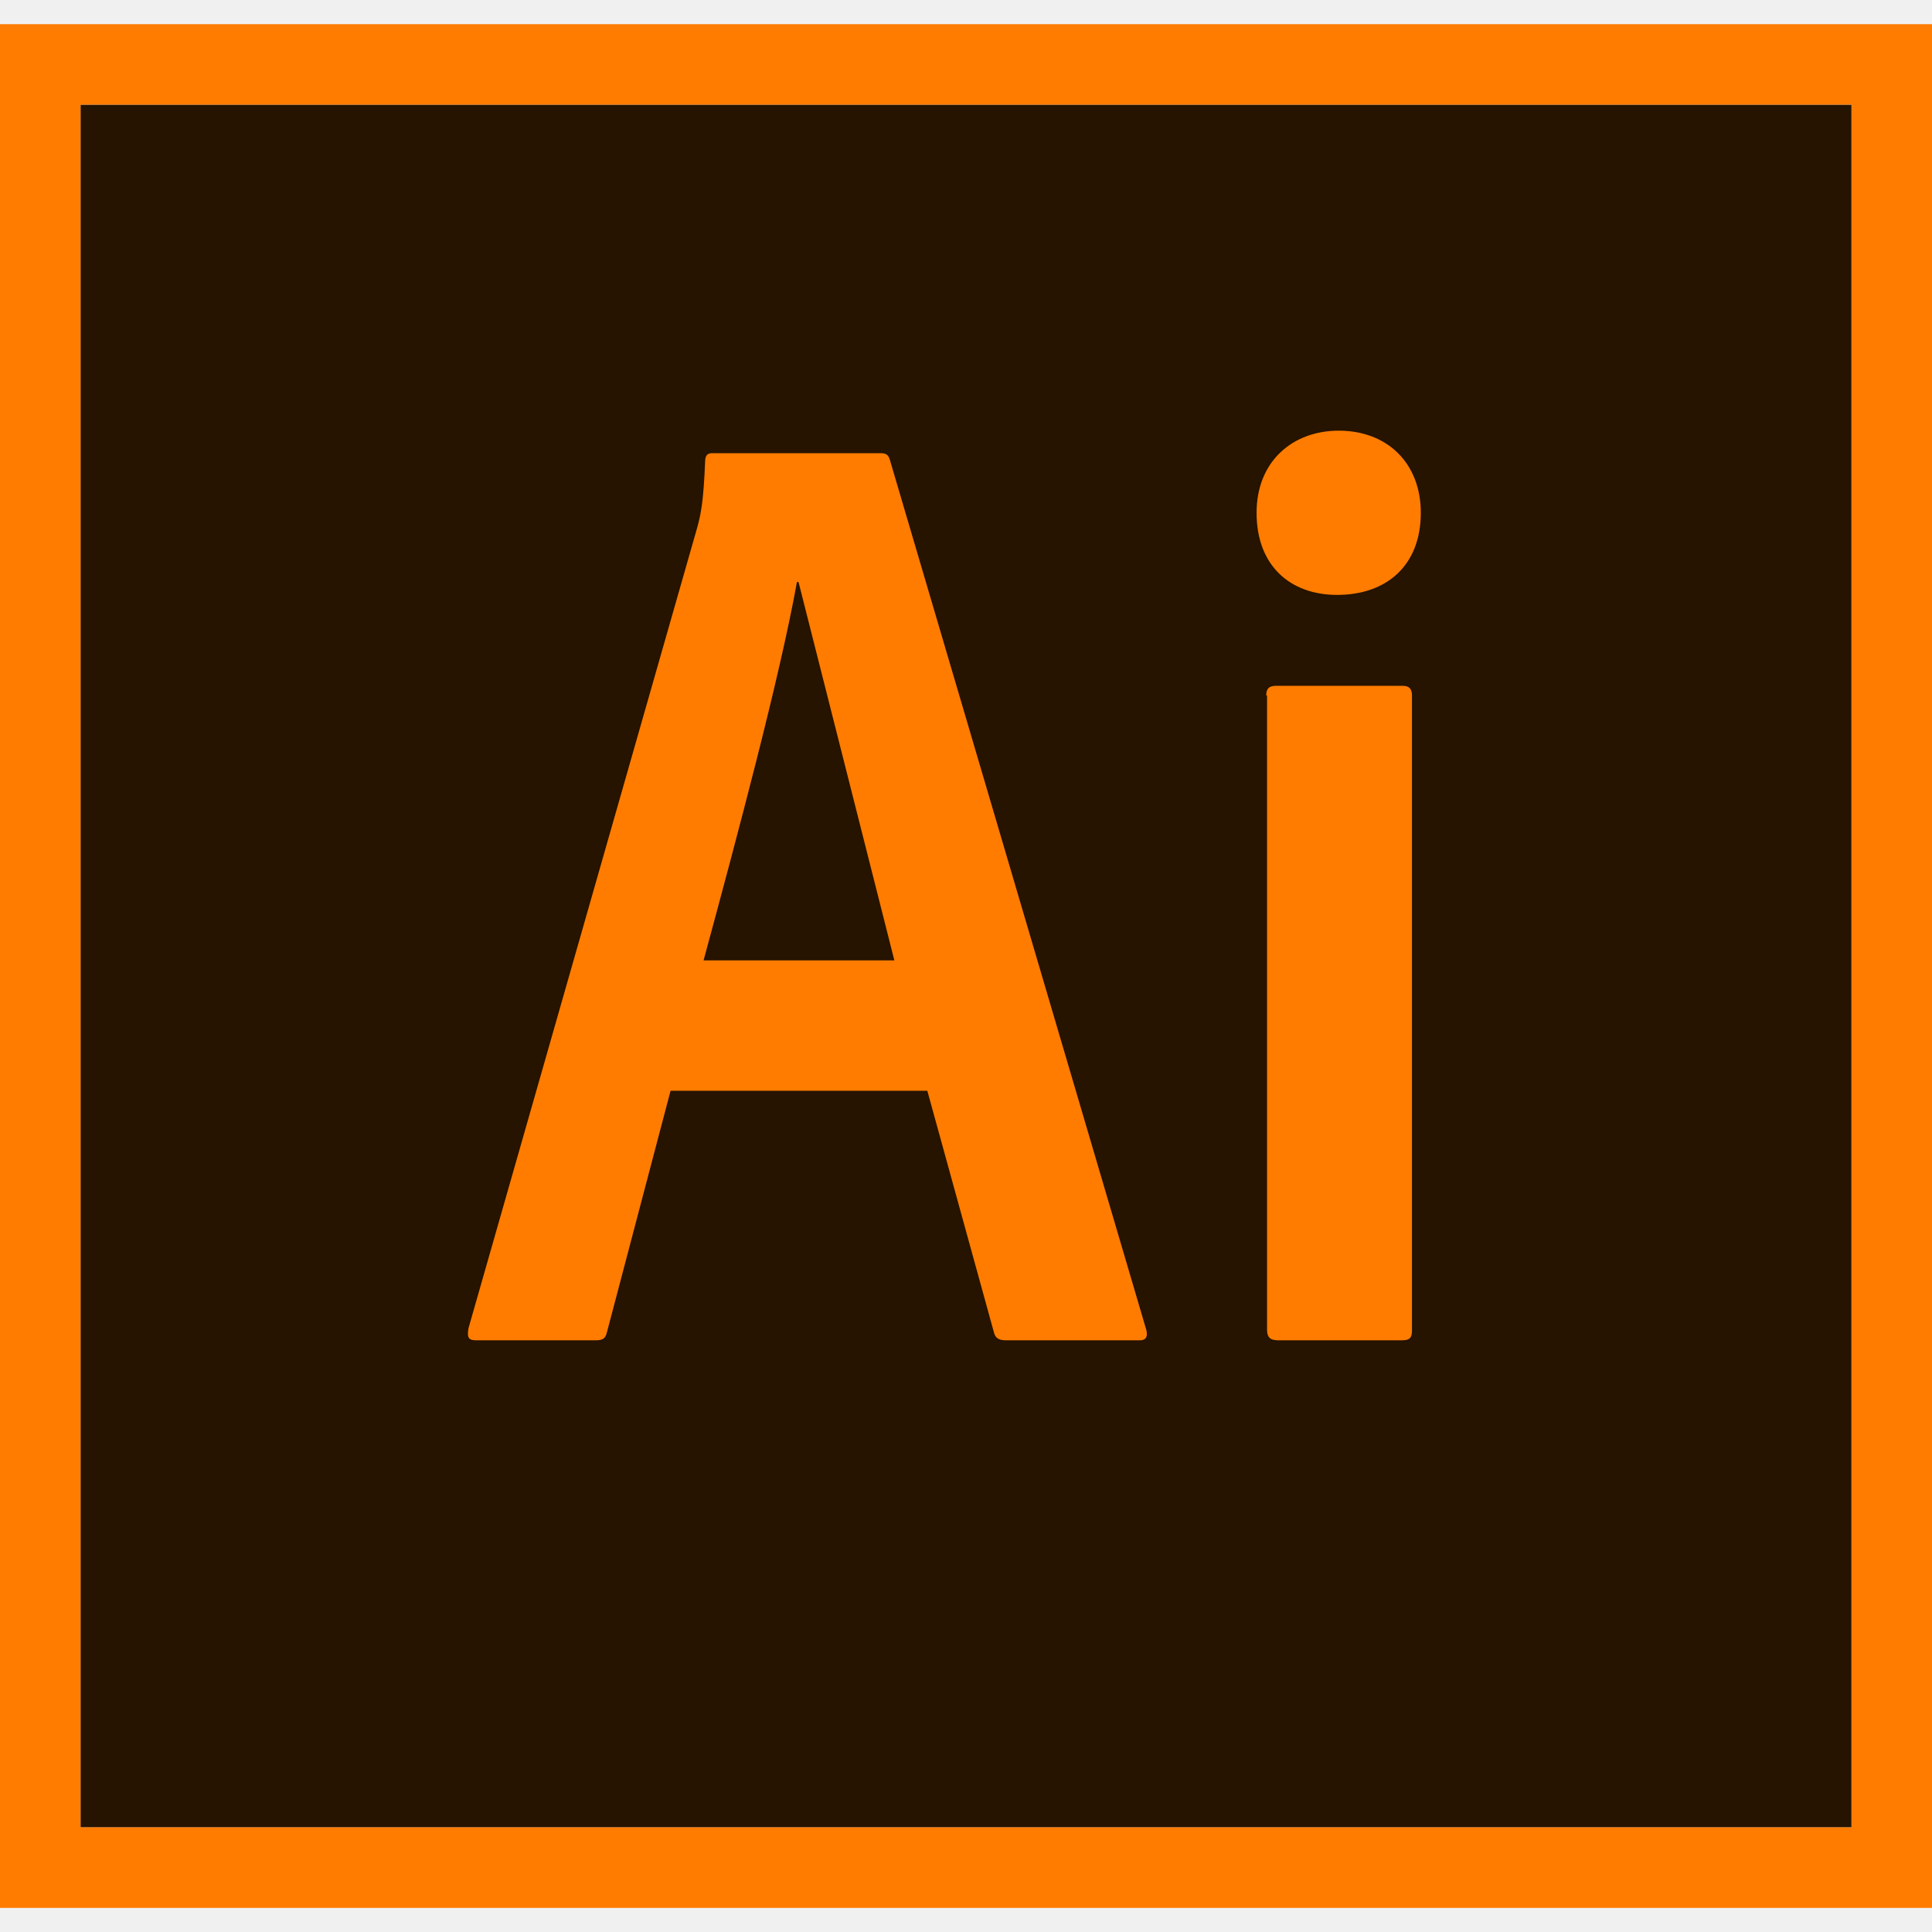
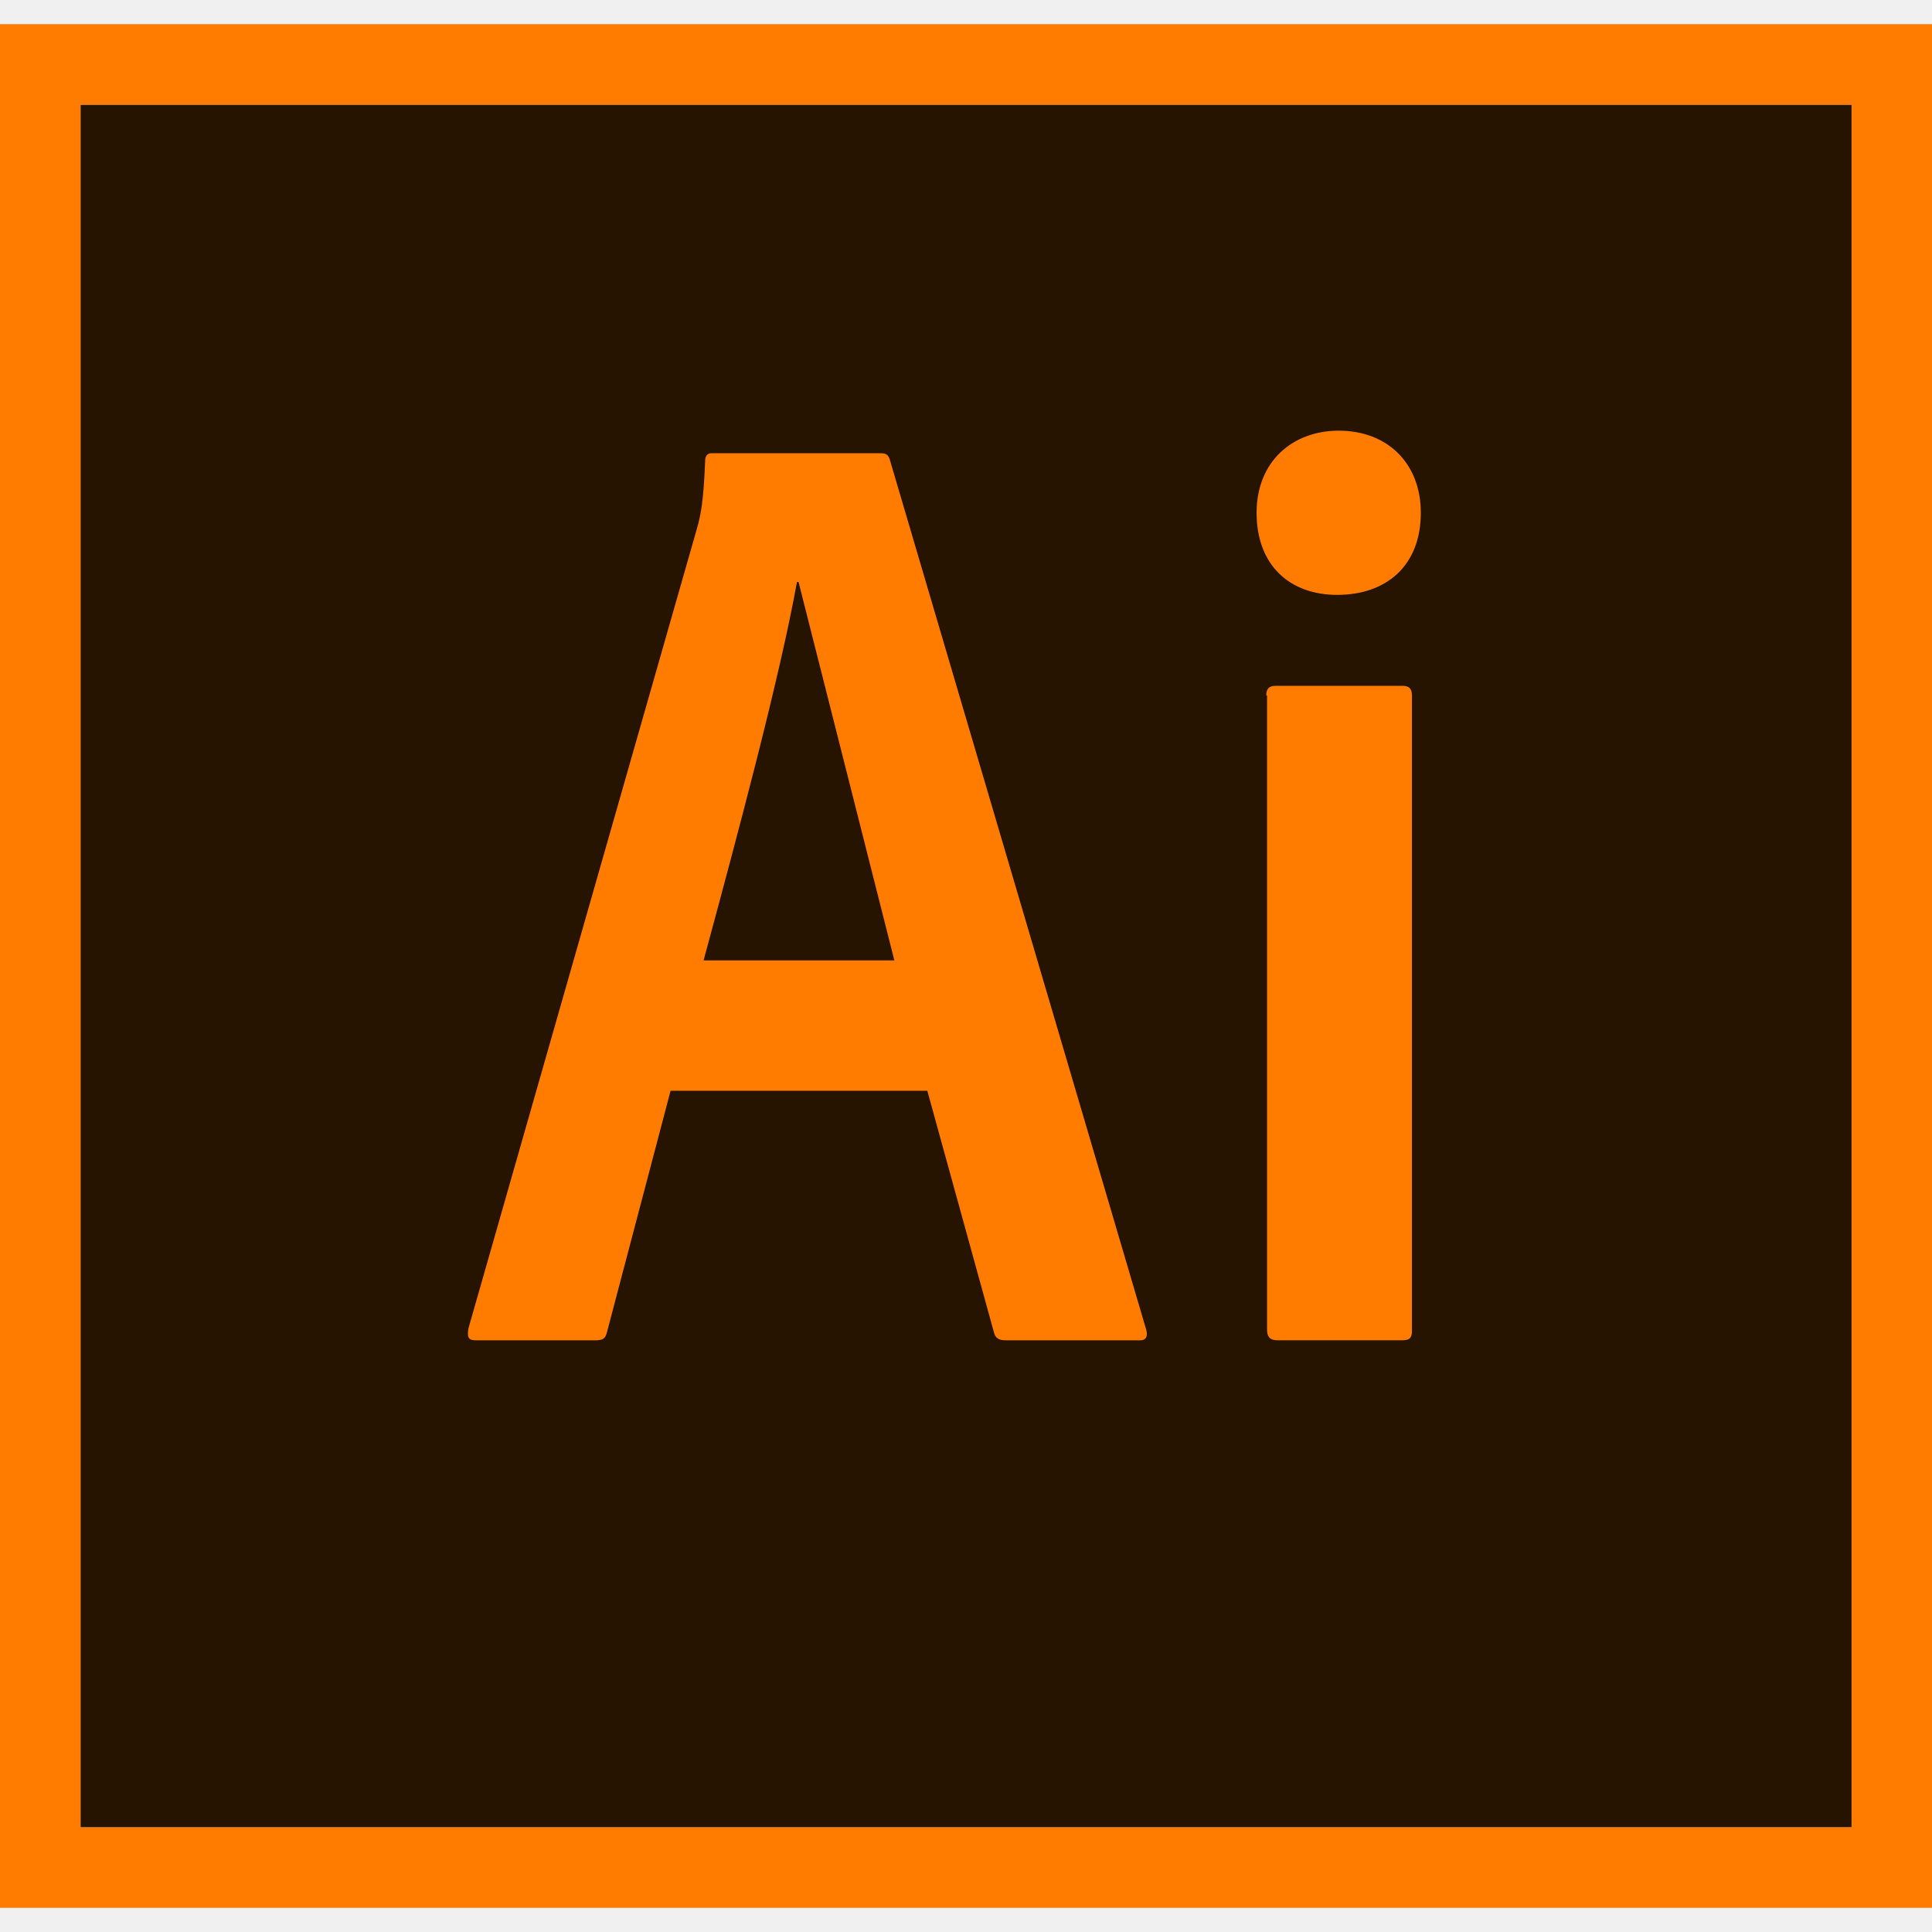
- <svg xmlns="http://www.w3.org/2000/svg" width="47" height="47" viewBox="0 0 47 47" fill="none">
-   <path d="M1.959 2.546H45.042V44.455H1.959V2.546Z" fill="#261300" />
-   <path d="M0 0.588V46.413H47V0.588H0ZM1.959 2.546H45.042V44.455H1.959V2.546ZM16.313 26.535L14.765 32.41C14.726 32.567 14.668 32.606 14.472 32.606H11.593C11.397 32.606 11.358 32.547 11.397 32.312L16.958 12.846C17.056 12.494 17.115 12.18 17.154 11.221C17.154 11.084 17.213 11.025 17.311 11.025H21.423C21.561 11.025 21.619 11.064 21.658 11.221L27.886 32.351C27.925 32.508 27.886 32.606 27.729 32.606H24.478C24.322 32.606 24.223 32.567 24.184 32.43L22.559 26.535H16.313ZM21.757 23.363L19.426 14.159H19.387C18.976 16.45 17.939 20.328 17.116 23.363H21.757ZM30.569 12.474C30.569 11.22 31.45 10.477 32.567 10.477C33.761 10.477 34.564 11.279 34.564 12.474C34.564 13.767 33.722 14.472 32.528 14.472C31.392 14.472 30.569 13.767 30.569 12.474ZM30.804 16.919C30.804 16.763 30.863 16.684 31.039 16.684H34.114C34.27 16.684 34.349 16.743 34.349 16.919V32.37C34.349 32.527 34.31 32.605 34.114 32.605H31.079C30.883 32.605 30.824 32.508 30.824 32.351V16.92L30.804 16.919Z" fill="#FF7C00" />
+ <svg xmlns="http://www.w3.org/2000/svg" width="46" height="46" viewBox="0 0 46 46" fill="none">
+   <g clip-path="url(#clip0_305_52)">
+     <path d="M1.917 2.492H46.917V43.509H1.917V2.492Z" fill="#261300" />
+     <path d="M0 0.575V45.425H46V0.575H0ZM1.917 2.492H44.084V43.509H1.917V2.492ZM15.966 25.971L14.451 31.721C14.413 31.874 14.356 31.913 14.164 31.913H11.346C11.154 31.913 11.116 31.855 11.154 31.625L16.597 12.573C16.693 12.228 16.75 11.921 16.789 10.982C16.789 10.848 16.847 10.791 16.942 10.791H20.967C21.102 10.791 21.159 10.829 21.197 10.982L27.292 31.663C27.331 31.816 27.292 31.913 27.139 31.913H23.957C23.804 31.913 23.708 31.875 23.67 31.74L22.079 25.971H15.966ZM21.294 22.866L19.013 13.857H18.975C18.573 16.1 17.557 19.895 16.752 22.866H21.294ZM29.919 12.209C29.919 10.982 30.781 10.254 31.874 10.254C33.043 10.254 33.829 11.039 33.829 12.209C33.829 13.474 33.004 14.164 31.836 14.164C30.724 14.164 29.919 13.474 29.919 12.209ZM30.149 16.559C30.149 16.406 30.206 16.329 30.379 16.329H33.388C33.541 16.329 33.618 16.387 33.618 16.559V31.682C33.618 31.835 33.58 31.912 33.388 31.912H30.418C30.226 31.912 30.168 31.816 30.168 31.662V16.56L30.149 16.559Z" fill="#FF7C00" />
+   </g>
+   <defs>
+     <clipPath id="clip0_305_52">
+       <rect width="46" height="46" fill="white" />
+     </clipPath>
+   </defs>
</svg>
